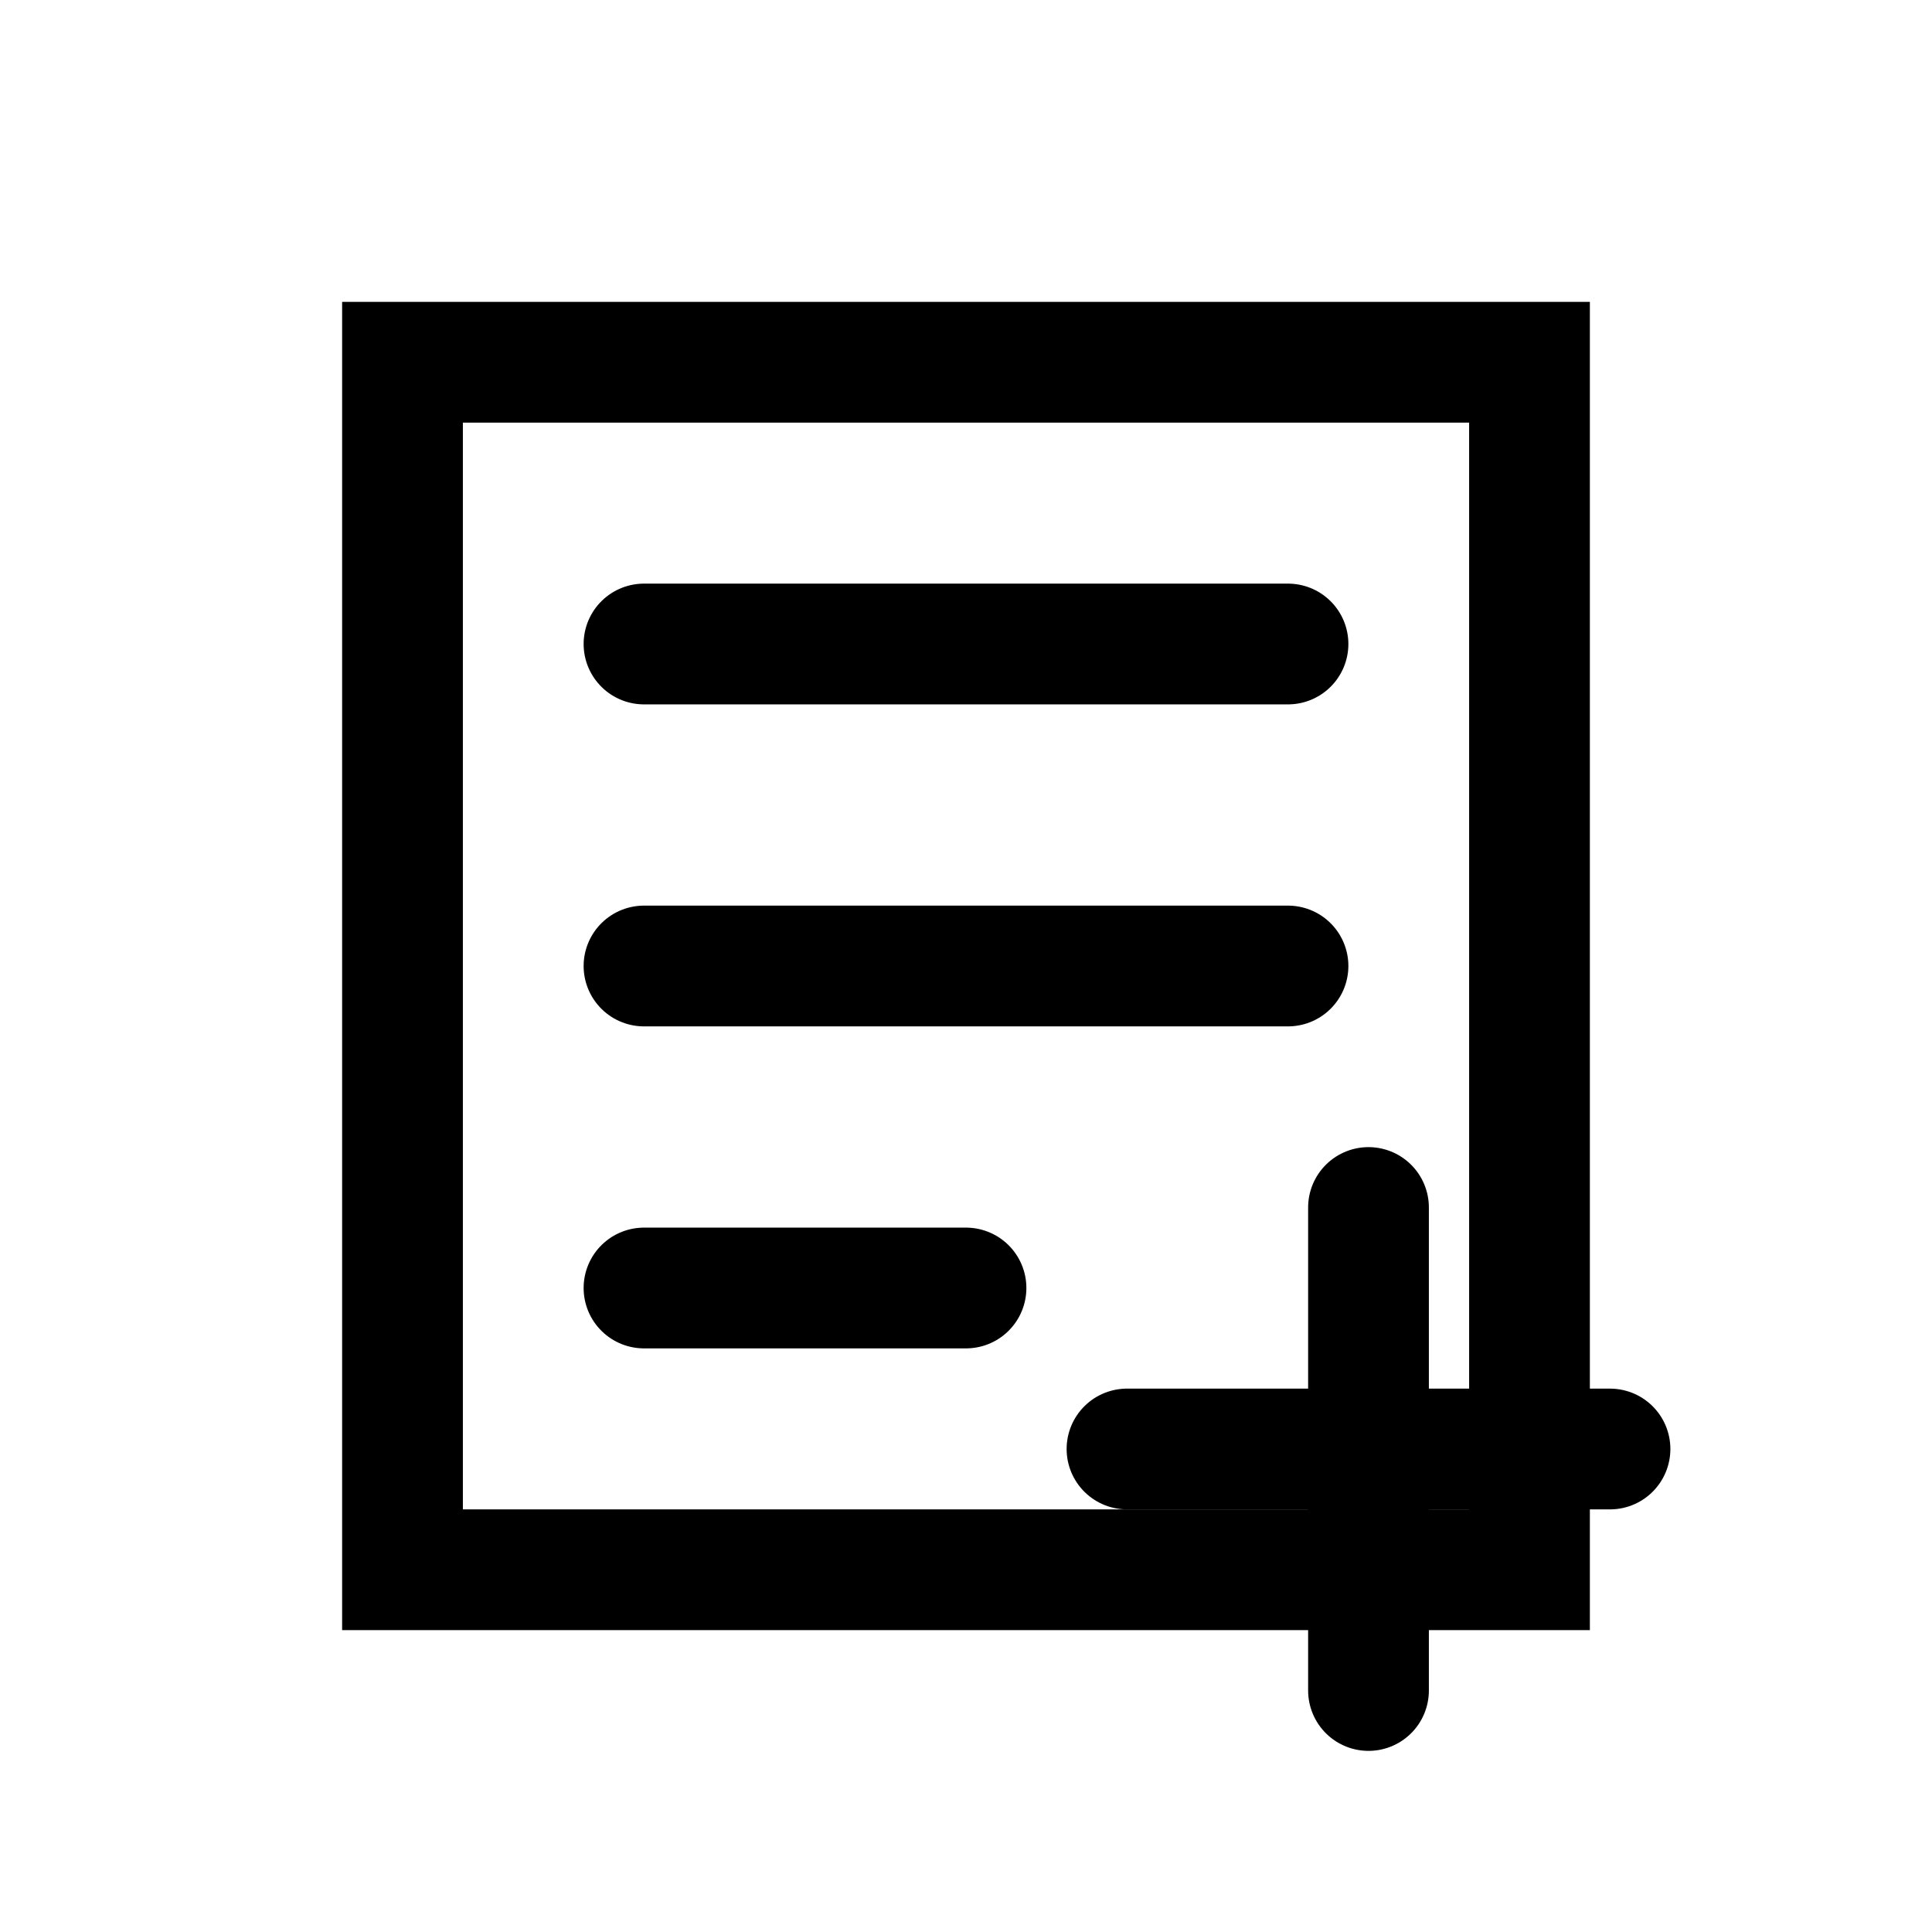
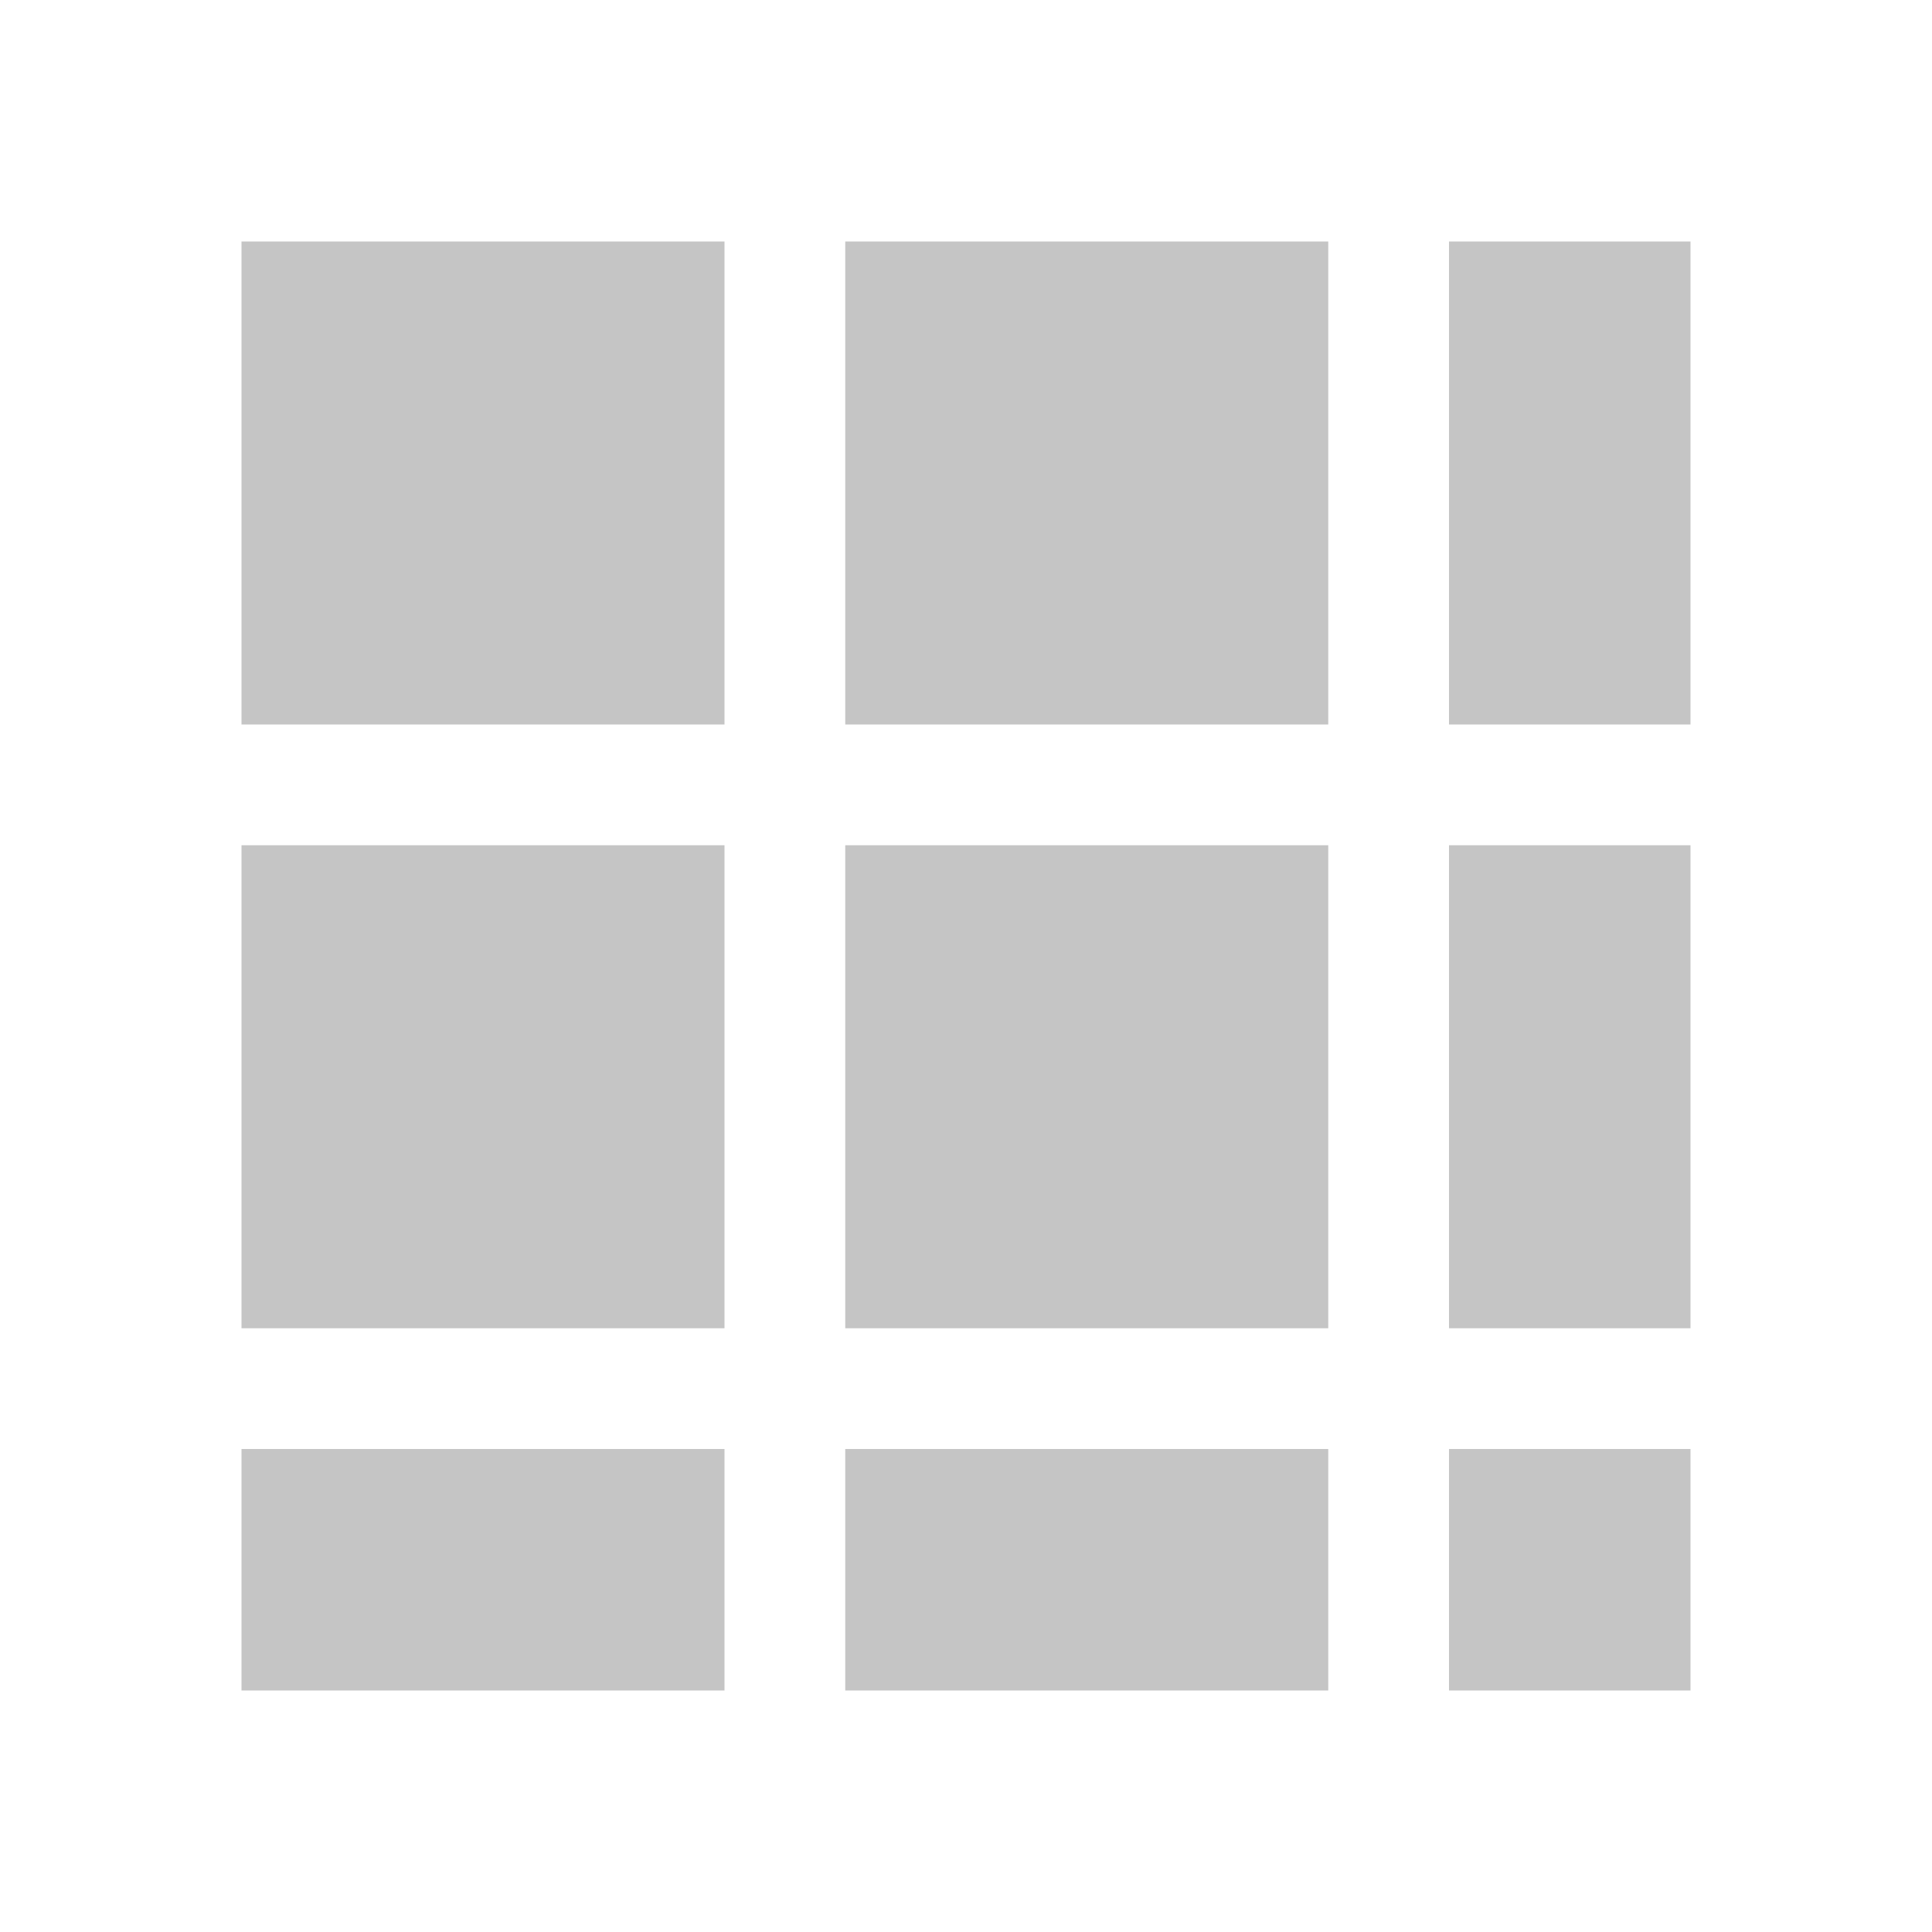
- <svg xmlns="http://www.w3.org/2000/svg" width="24" height="24" viewBox="0 0 24 24" fill="none">
-   <path d="M5 4.5H19V19.5H5V4.5Z" stroke="currentColor" stroke-width="1.5" />
-   <path d="M8 8H16M8 12H16M8 16H12" stroke="currentColor" stroke-width="1.5" stroke-linecap="round" />
-   <path d="M17 15V21M14 18H20" stroke="currentColor" stroke-width="1.5" stroke-linecap="round" />
+ <svg xmlns="http://www.w3.org/2000/svg" width="24" height="24" viewBox="0 0 24 24">
+   <path fill="#C5C5C5" d="M3 3H9V9H3V3ZM10.5 3H16.5V9H10.5V3ZM18 3H21V9H18V3ZM3 10.5H9V16.5H3V10.5ZM10.5 10.5H16.5V16.5H10.5V10.5ZM18 10.5H21V16.5H18V10.5ZM3 18H9V21H3V18ZM10.5 18H16.5V21H10.5V18ZM18 18H21V21H18V18Z" />
</svg>
